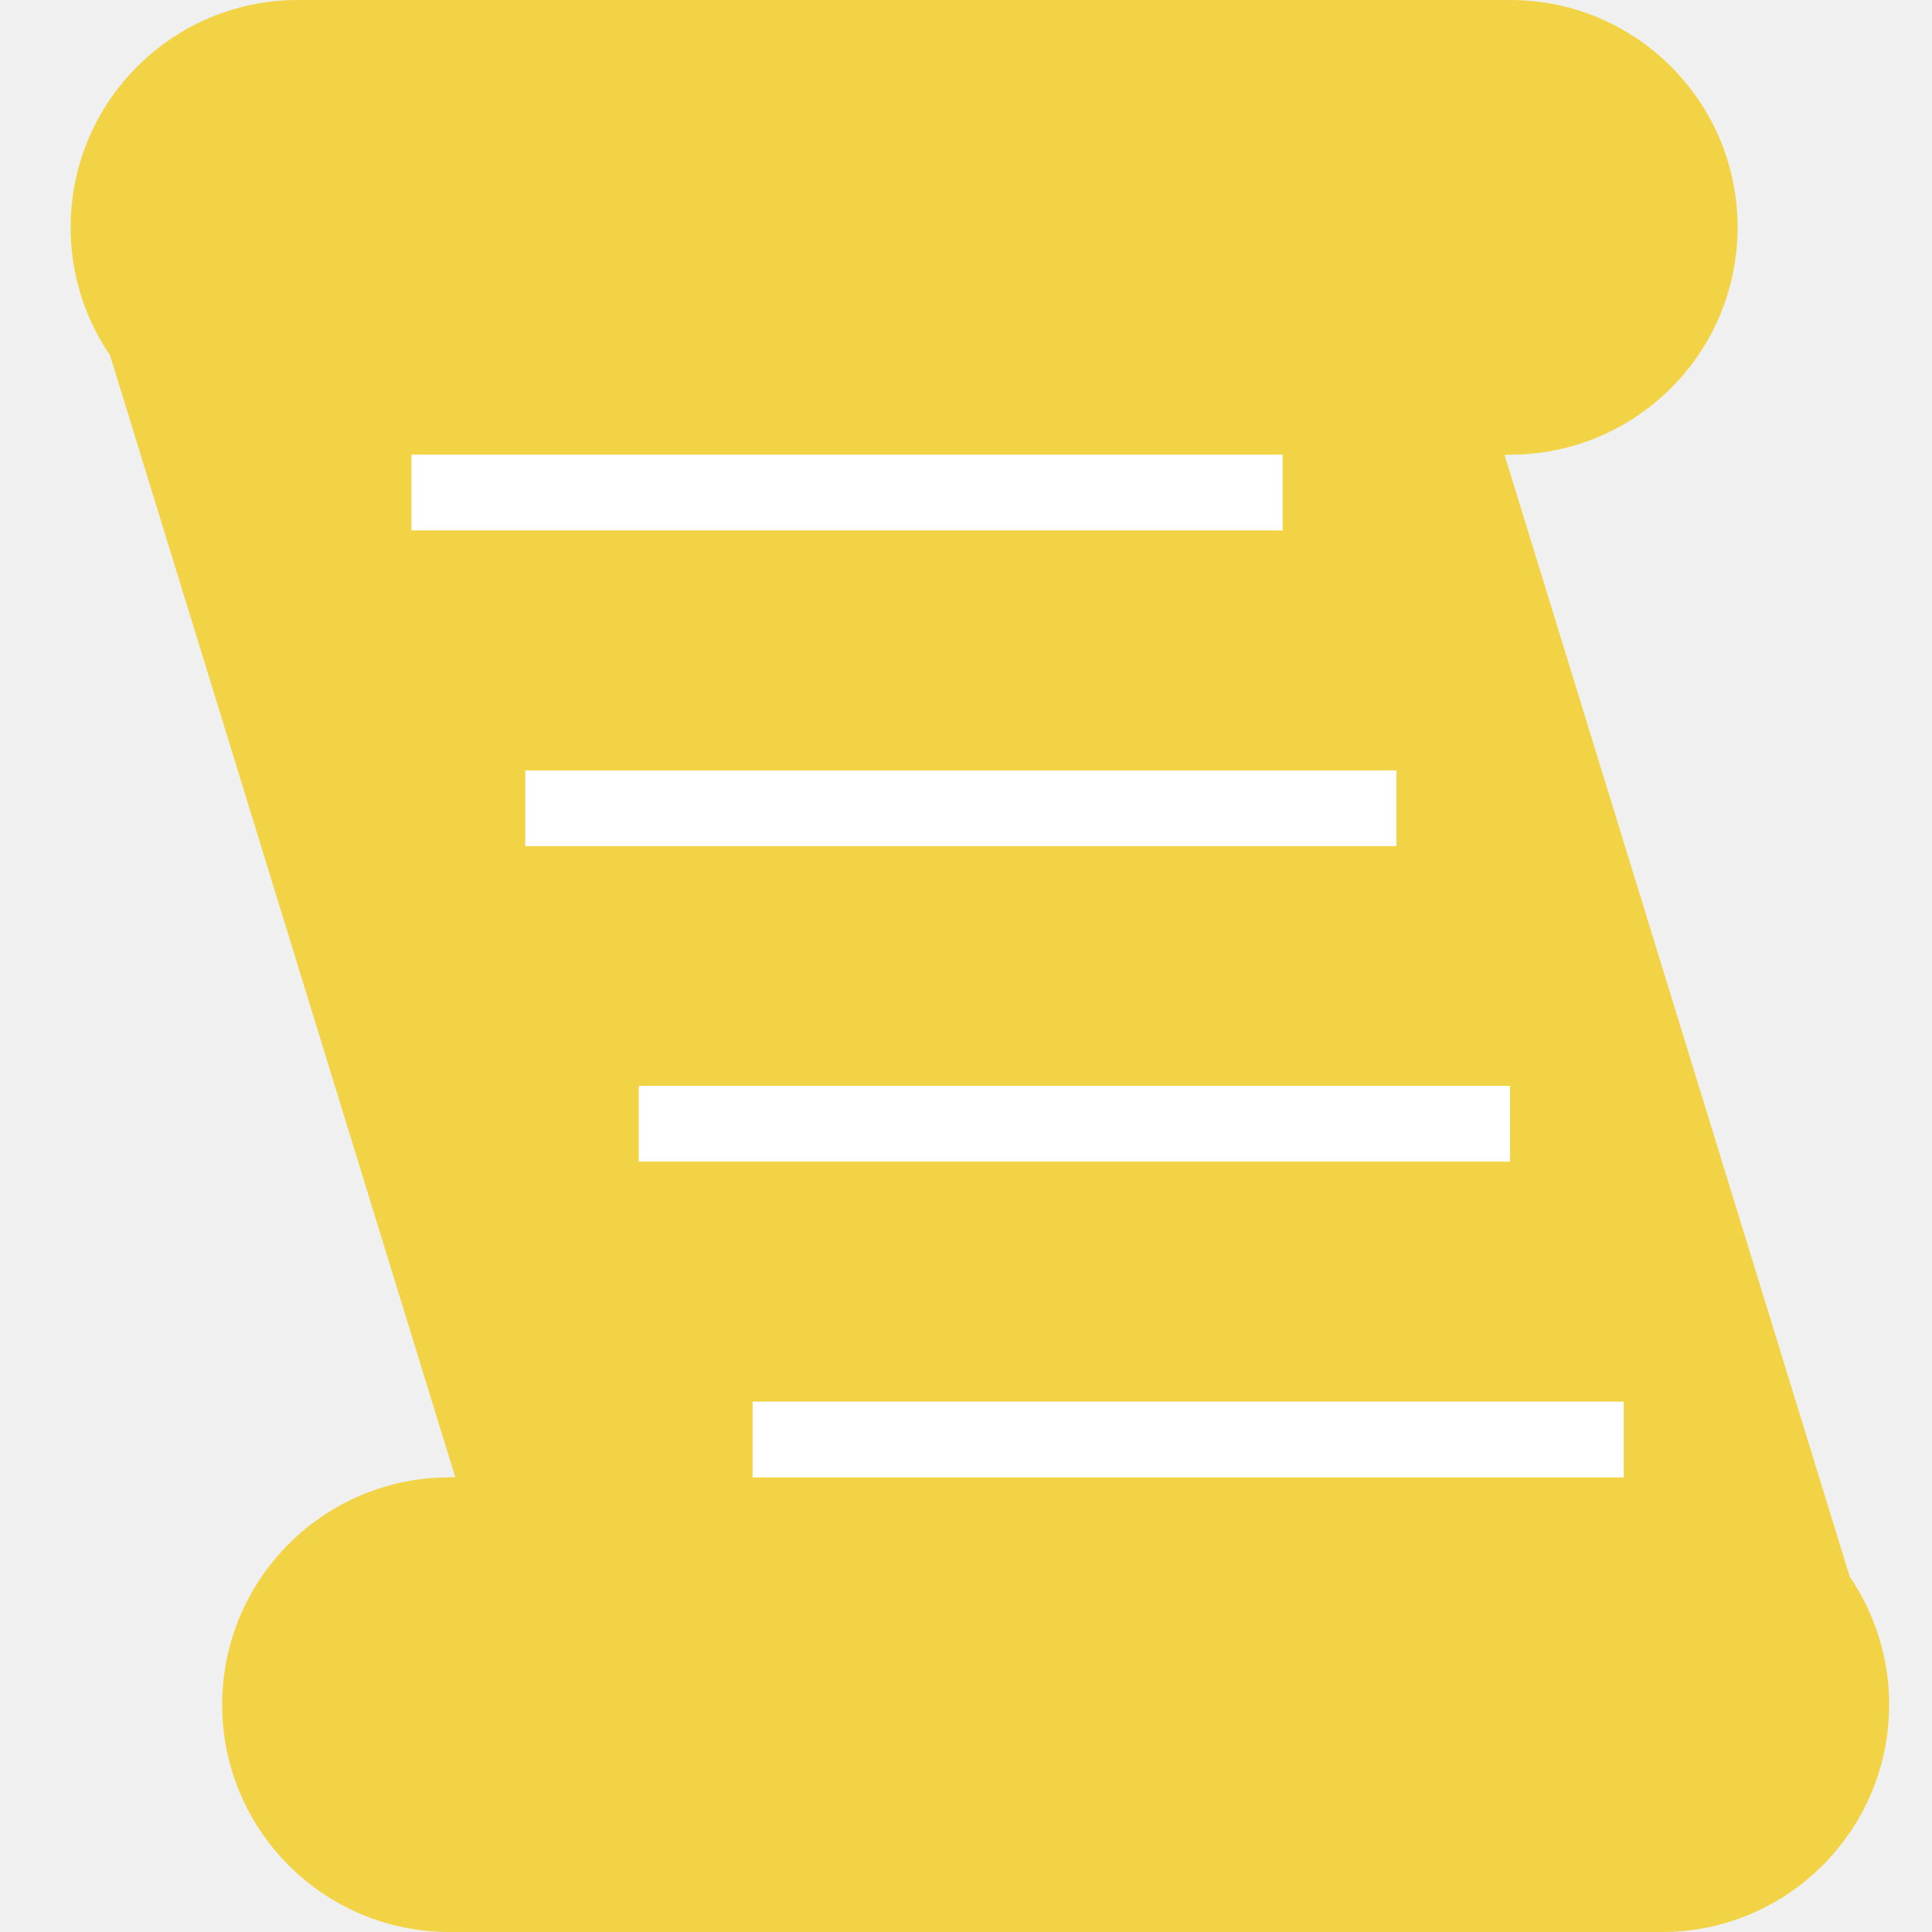
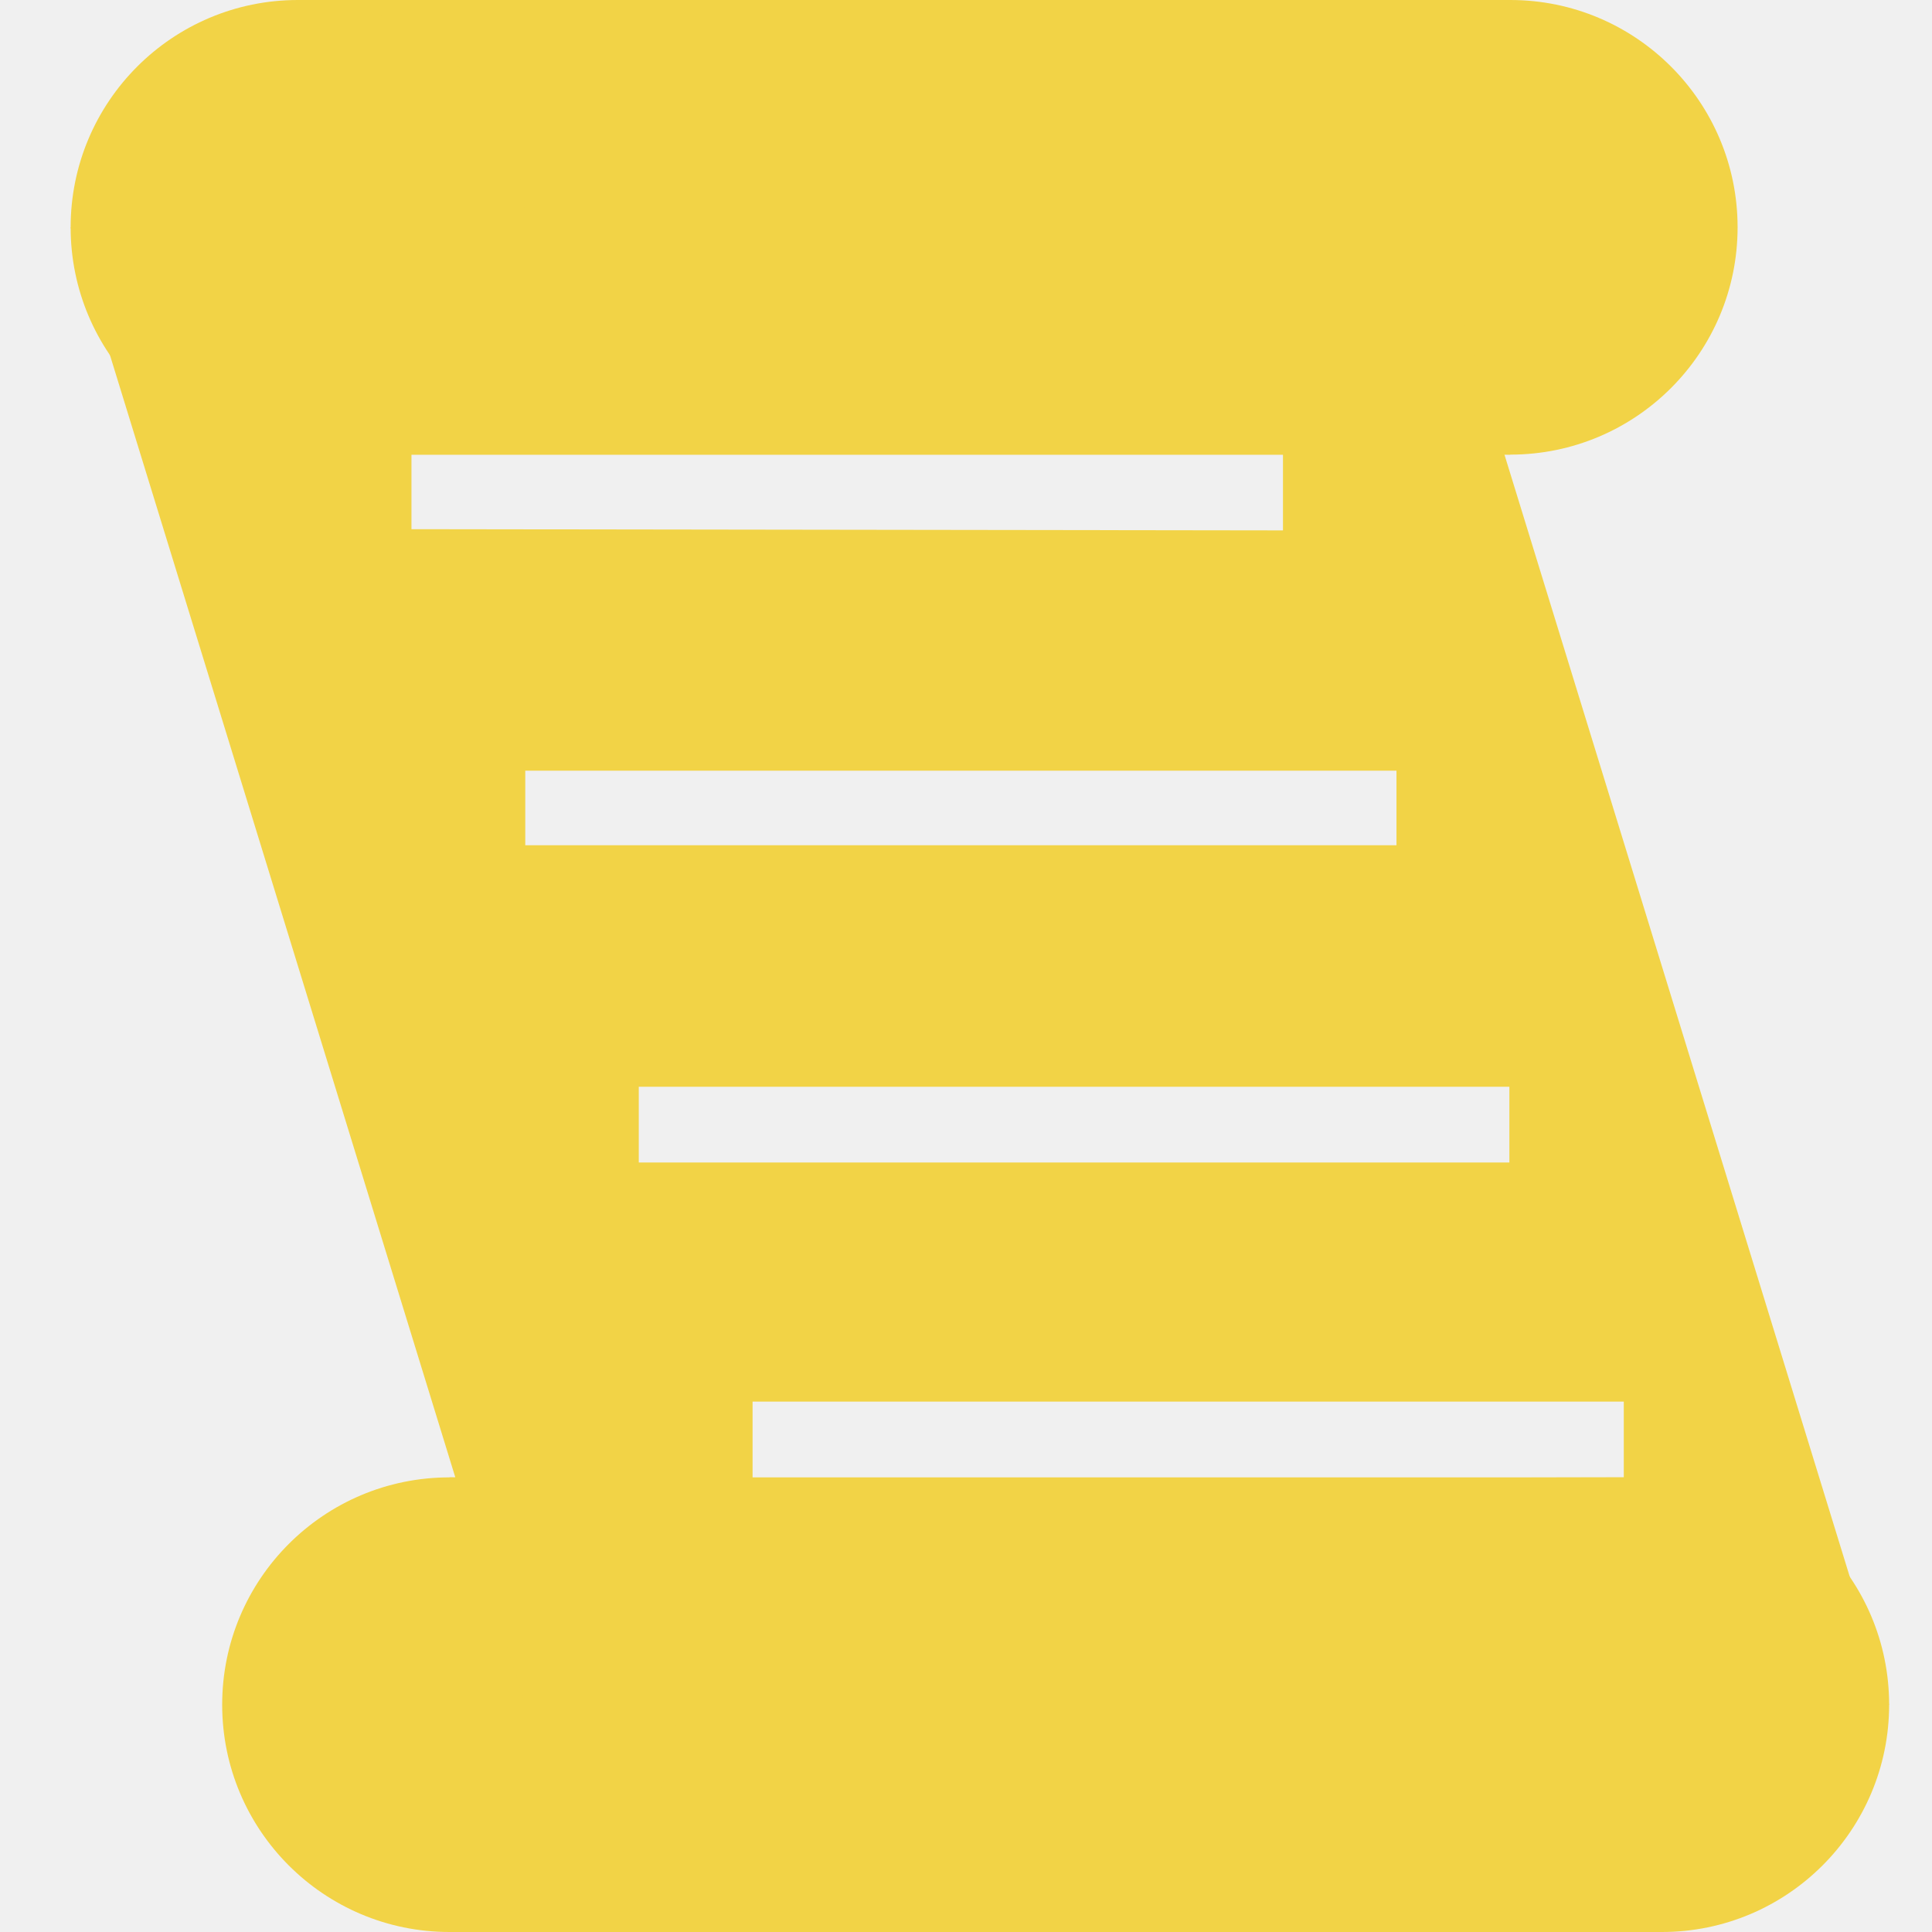
<svg xmlns="http://www.w3.org/2000/svg" viewBox="0 0 64 64">
  <g fill="#f2d346">
-     <path d="m62.58 56.47h-45.18l-15.06-48.94h45.18z" />
    <circle cx="50.03" cy="7.53" r="7.53" />
    <path d="m9.87 0h40.16v15.06h-40.16z" />
    <circle cx="9.87" cy="7.53" r="7.53" />
    <circle cx="55.05" cy="56.47" r="7.53" />
    <path d="m14.89 48.94h40.16v15.06h-40.16z" />
    <circle cx="14.89" cy="56.47" r="7.53" />
+     <path d="m47.52 7.53h-45.18l15.06 48.94h45.18zm-33.89 10v-2.47h28.87v2.51zm3.77 8h28.86v2.47h-28.86zm3.76 10.47h28.84v2.51h-28.84zm3.77 13v-2.57h28.86v2.51z" />
  </g>
-   <path d="m17.4 25.52h28.86v2.51h-28.86z" fill="#fff" />
-   <path d="m13.63 15.06h28.86v2.51h-28.86z" fill="#fff" />
-   <path d="m21.16 35.97h28.86v2.51h-28.86z" fill="#fff" />
-   <path d="m24.93 46.43h28.86v2.51h-28.86z" fill="#fff" />
</svg>
